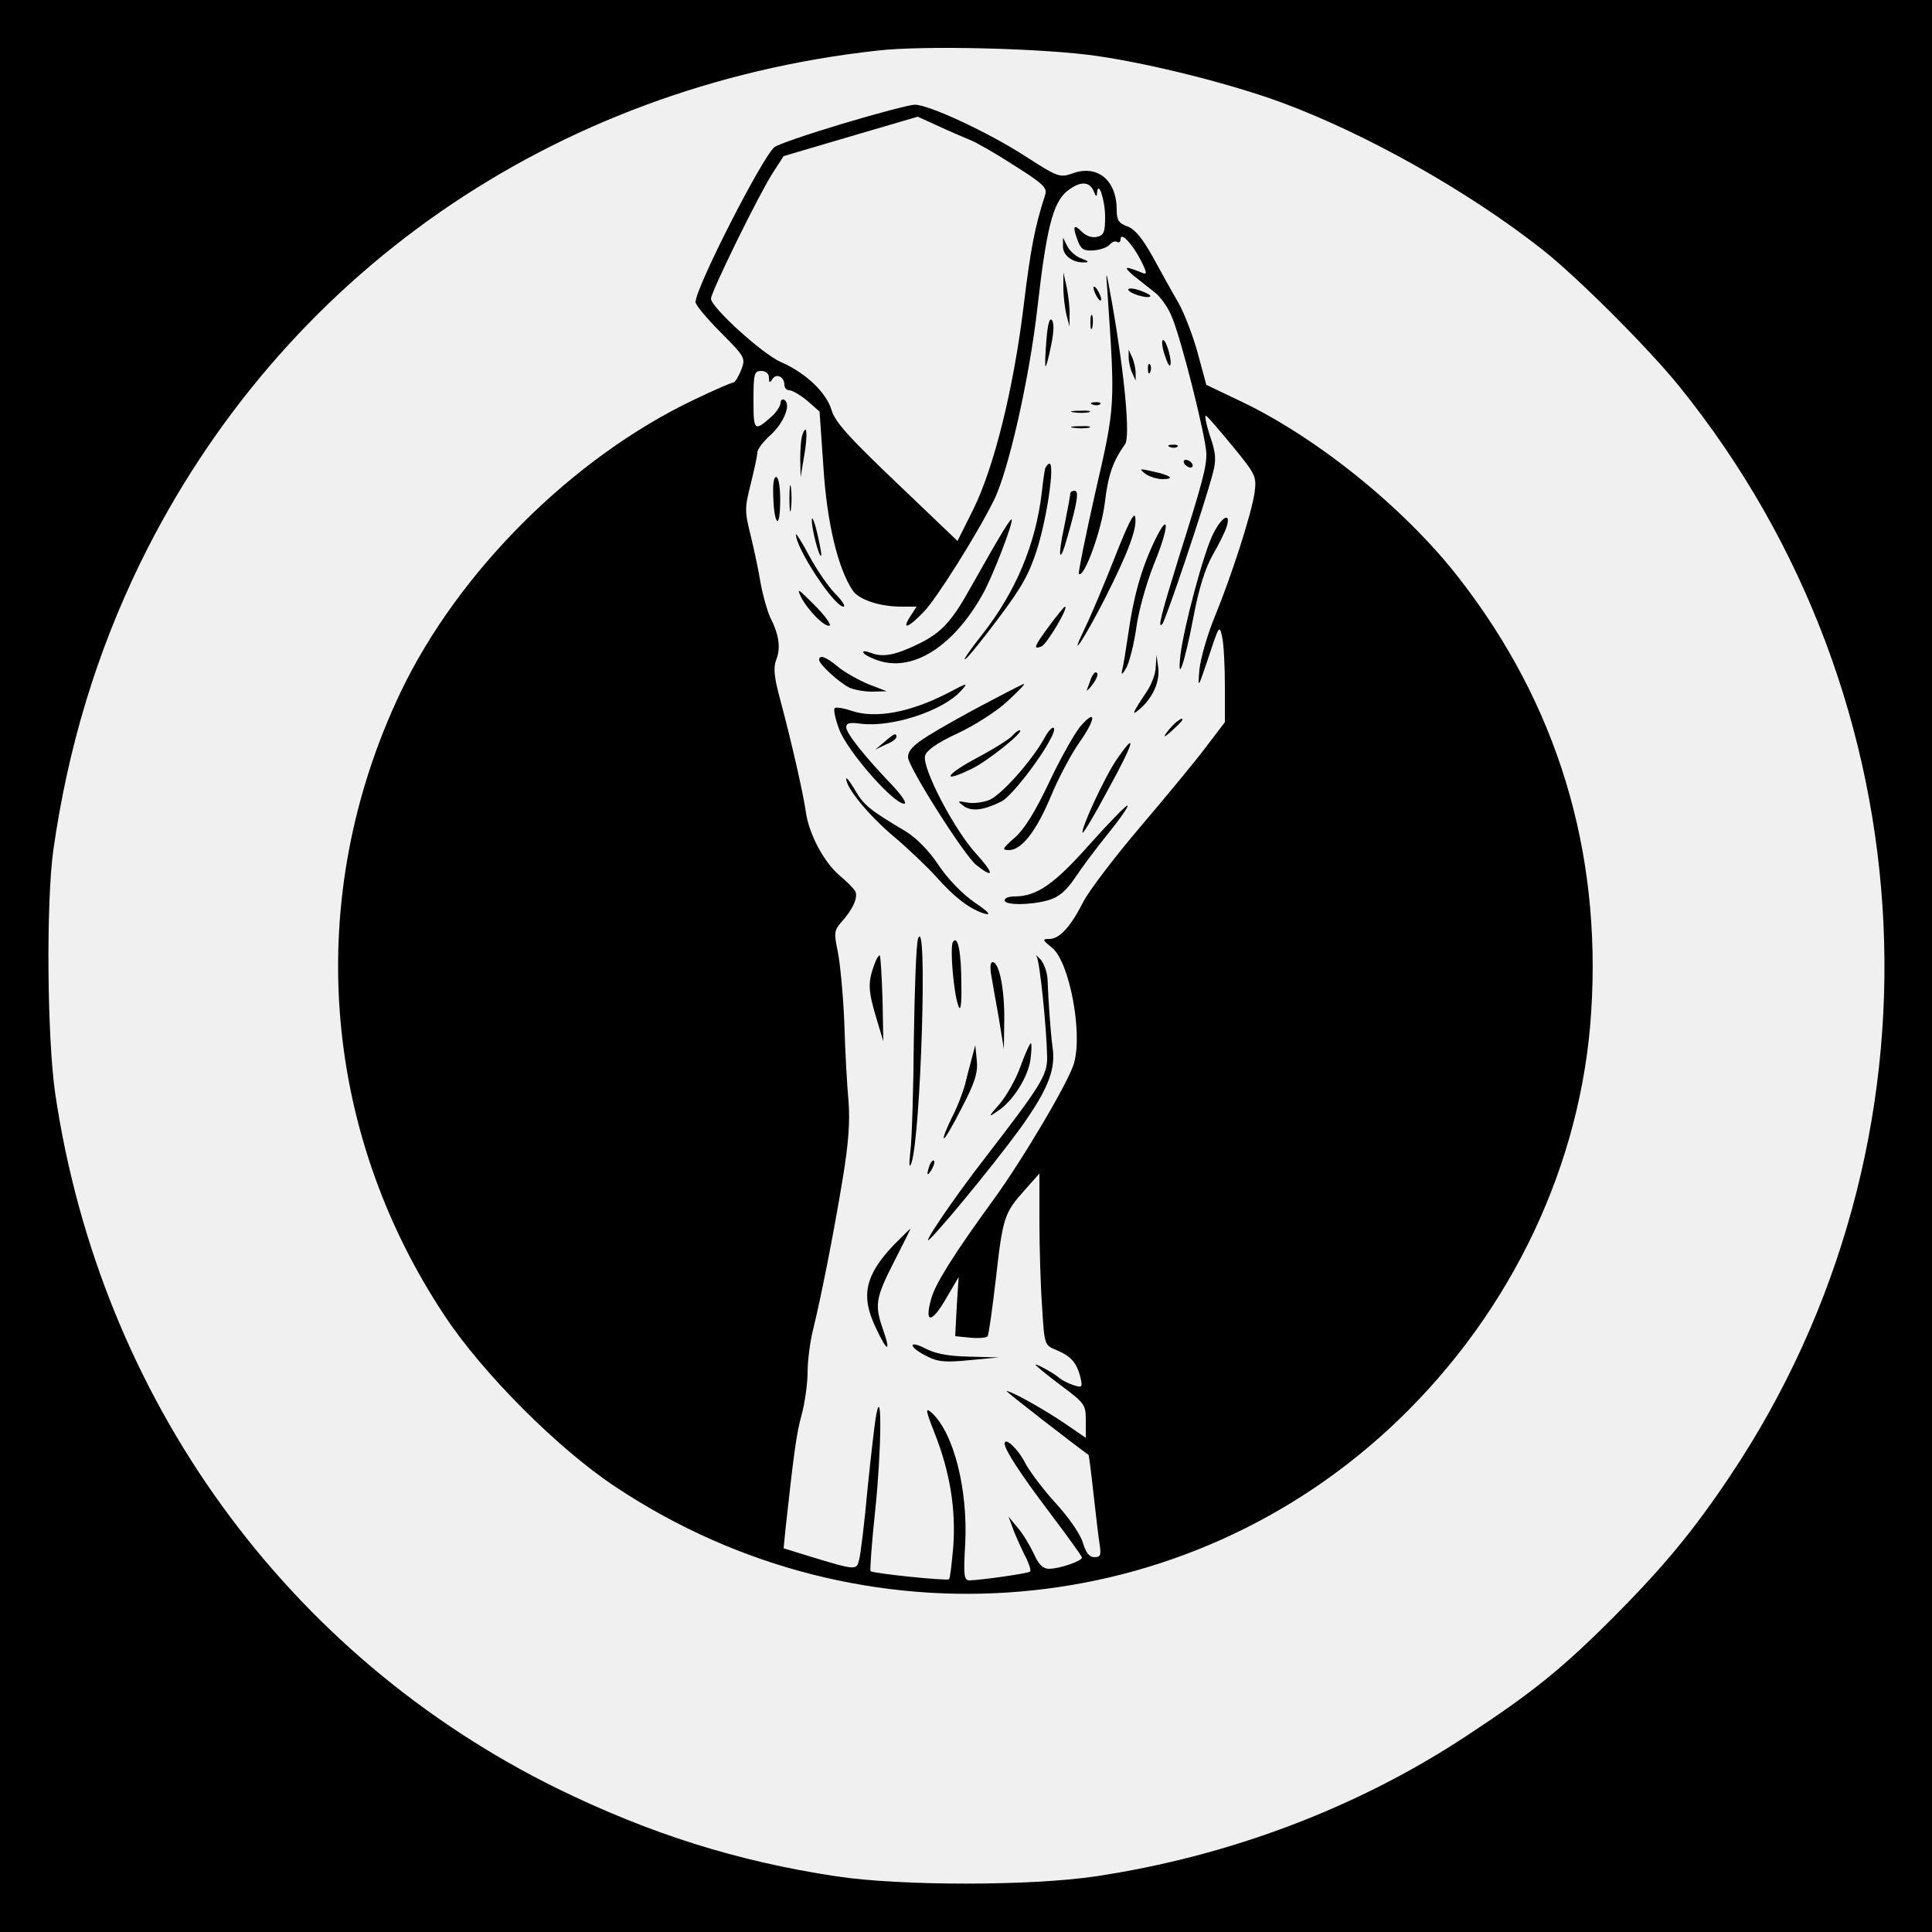
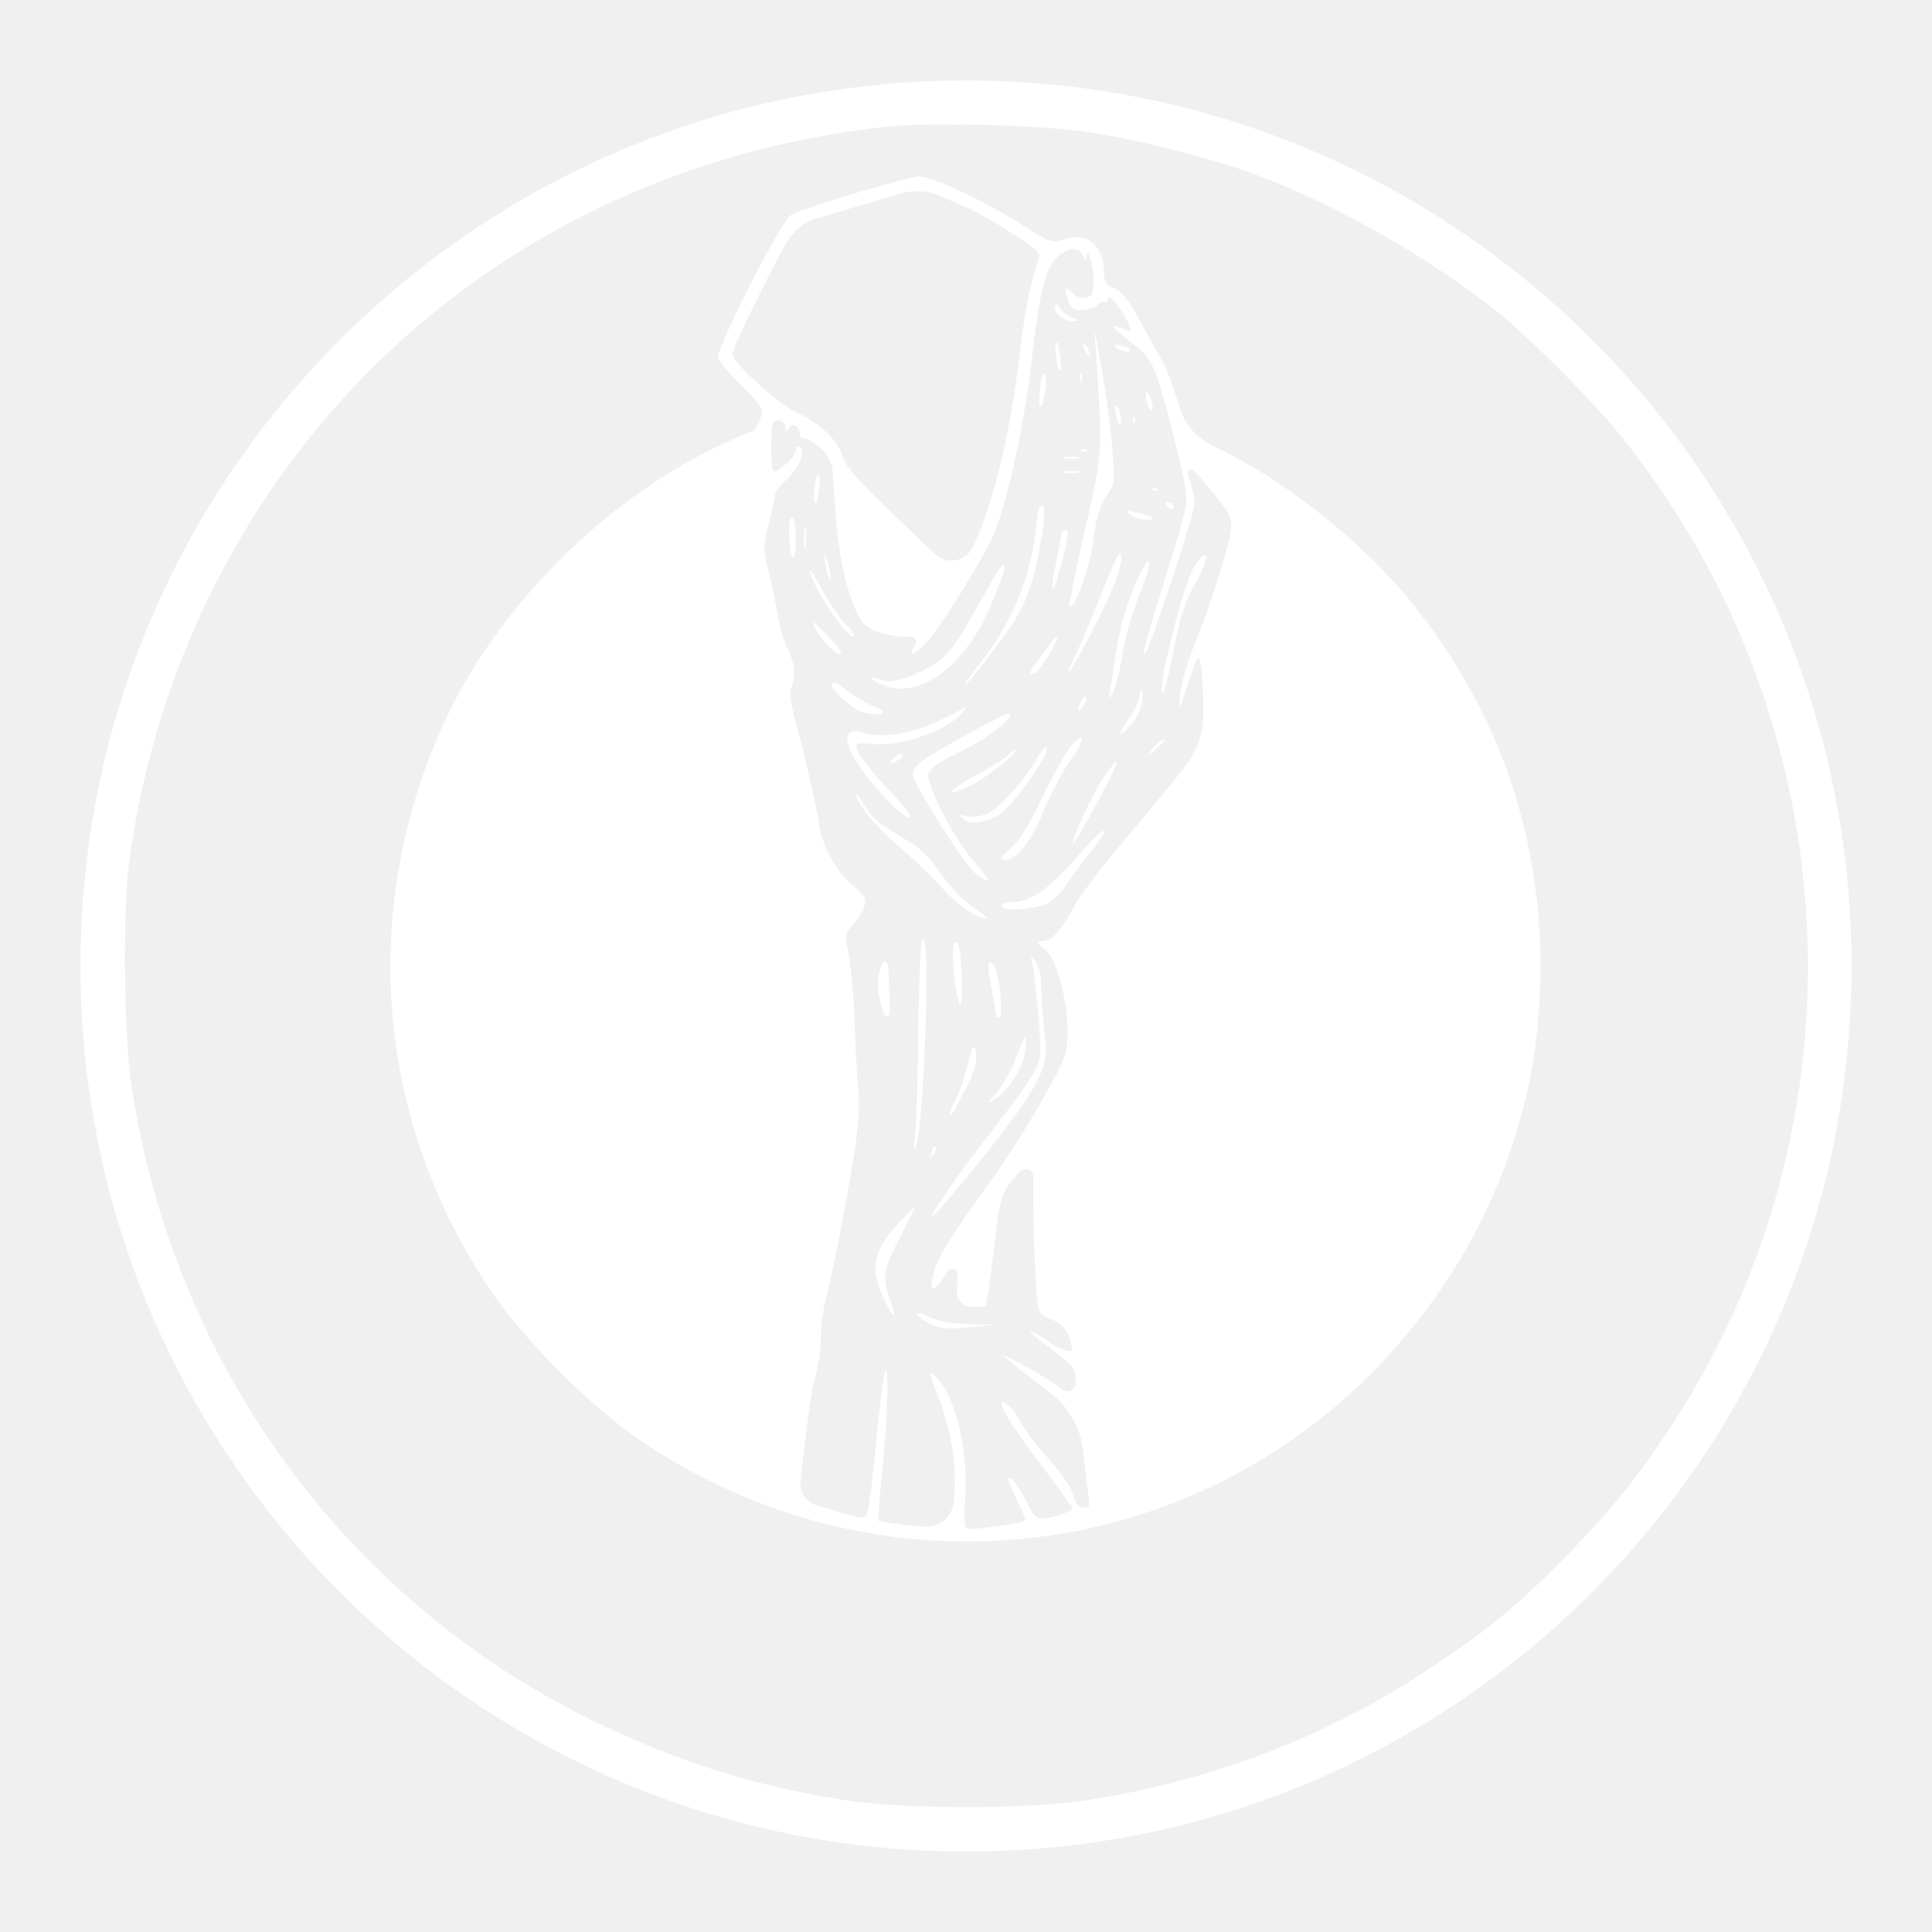
- <svg xmlns="http://www.w3.org/2000/svg" version="1.0" width="500pt" height="500pt" viewBox="0 0 500 500" preserveAspectRatio="xMidYMid meet">
-   <g transform="translate(0,500) scale(0.1,-0.1)" fill="#000000" stroke="none">
-     <path d="M0 2500 l0 -2500 2500 0 2500 0 0 2500 0 2500 -2500 0 -2500 0 0 -2500z m2840 2355 c144 -21 348 -73 476 -120 222 -82 487 -232 677 -382 91 -72 274 -255 353 -353 656 -812 709 -1956 132 -2819 -97 -145 -173 -236 -303 -367 -130 -130 -207 -193 -376 -304 -282 -187 -616 -314 -964 -366 -168 -25 -504 -25 -670 0 -258 39 -482 110 -720 226 -703 345 -1185 1011 -1302 1799 -21 144 -24 493 -5 631 38 267 112 511 226 745 365 744 1066 1231 1906 1324 120 14 434 6 570 -14z" />
-     <path d="M2181 4680 c-90 -27 -169 -54 -177 -61 -32 -27 -204 -364 -204 -401 0 -7 29 -42 65 -78 64 -65 65 -66 53 -98 -7 -17 -16 -32 -20 -32 -5 0 -51 -20 -103 -45 -314 -150 -610 -445 -759 -758 -250 -527 -207 -1129 116 -1614 99 -149 294 -344 441 -441 641 -426 1478 -354 2026 173 295 284 474 663 499 1056 27 418 -88 797 -343 1124 -140 180 -368 364 -567 458 l-86 41 -22 81 c-12 45 -35 104 -50 131 -16 27 -45 80 -66 118 -27 49 -47 73 -66 80 -23 8 -28 17 -28 43 0 77 -50 118 -115 94 -32 -11 -37 -10 -122 45 -96 62 -251 134 -286 133 -12 0 -96 -22 -186 -49z m329 -42 c14 -5 65 -34 113 -65 76 -48 88 -59 82 -77 -27 -83 -38 -141 -56 -289 -26 -213 -76 -415 -130 -525 l-41 -82 -157 150 c-125 119 -160 158 -169 189 -14 46 -67 96 -131 124 -47 20 -181 142 -181 164 0 17 123 268 159 324 l29 45 173 51 174 51 55 -25 c30 -14 66 -29 80 -35z m321 -134 c5 -13 8 -14 8 -4 3 37 21 -18 21 -61 0 -39 -3 -48 -21 -52 -13 -3 -28 2 -40 14 -21 21 -24 13 -9 -26 8 -20 15 -25 40 -23 17 1 36 8 42 15 6 7 14 10 19 7 5 -3 9 0 9 7 0 20 30 -11 52 -54 17 -33 17 -39 4 -33 -45 18 -50 17 -24 -6 15 -12 39 -31 53 -42 15 -10 36 -38 46 -62 24 -52 89 -311 91 -357 1 -34 -10 -76 -72 -272 -45 -146 -55 -184 -42 -170 9 10 109 307 131 391 9 34 8 51 -8 97 -10 31 -14 54 -10 51 5 -2 36 -39 70 -80 59 -72 61 -77 56 -118 -8 -56 -60 -217 -104 -324 -19 -46 -36 -107 -39 -135 -4 -51 -4 -50 24 33 27 82 28 84 35 51 4 -18 7 -75 7 -127 l0 -93 -48 -63 c-26 -35 -103 -128 -171 -208 -68 -80 -134 -167 -148 -195 -32 -63 -61 -95 -87 -95 -19 0 -19 -2 7 -23 44 -36 79 -216 57 -297 -12 -46 -132 -249 -209 -355 -100 -137 -151 -218 -161 -256 -18 -64 0 -65 37 -2 l34 58 -5 -77 -4 -76 40 -4 c22 -2 42 0 44 4 3 5 12 70 21 146 18 161 22 173 74 231 l39 44 0 -124 c0 -68 3 -168 7 -222 6 -98 6 -98 37 -111 38 -16 52 -32 62 -70 6 -26 5 -28 -17 -21 -13 4 -31 13 -39 20 -17 14 -60 37 -60 33 0 -2 29 -26 65 -53 63 -47 65 -50 65 -92 l0 -44 -57 39 c-55 37 -136 82 -148 82 -4 0 183 -145 212 -165 1 0 7 -46 13 -101 6 -54 13 -114 16 -132 4 -27 2 -32 -14 -32 -13 0 -22 12 -30 39 -7 22 -37 65 -71 102 -32 35 -68 83 -79 105 -18 35 -52 66 -52 48 0 -16 42 -80 116 -178 46 -61 84 -113 84 -117 0 -9 -58 -29 -85 -29 -16 0 -27 11 -39 38 -10 21 -28 52 -42 68 l-24 29 10 -27 c5 -15 19 -46 30 -69 12 -22 19 -43 16 -46 -4 -5 -125 -22 -157 -23 -14 0 -16 12 -11 95 7 142 -30 287 -87 339 -17 15 -16 7 9 -56 39 -100 54 -195 47 -291 -4 -44 -8 -82 -11 -84 -4 -5 -198 15 -203 21 -2 2 3 73 12 157 16 152 18 326 3 249 -4 -19 -14 -107 -23 -195 -8 -88 -18 -171 -22 -183 -6 -26 -9 -26 -127 10 l-68 21 5 51 c21 191 28 247 42 296 8 30 15 79 15 108 0 29 6 78 14 110 20 81 53 246 77 392 15 91 19 146 15 200 -4 41 -9 134 -11 205 -3 72 -11 154 -17 183 -10 48 -9 54 9 75 30 33 45 66 36 81 -4 7 -23 26 -41 41 -40 34 -80 109 -87 167 -7 47 -35 172 -66 288 -16 59 -18 82 -10 103 12 30 7 65 -16 110 -7 15 -18 53 -24 85 -5 31 -17 88 -26 125 -16 64 -16 72 0 135 9 37 17 73 17 81 0 8 15 28 34 45 35 32 54 80 36 91 -5 3 -10 0 -10 -8 0 -7 -10 -23 -22 -34 -46 -41 -48 -39 -48 41 0 69 2 76 20 76 12 0 20 -7 20 -17 0 -14 2 -15 9 -4 10 16 31 6 31 -15 0 -8 6 -14 13 -14 7 0 28 -12 46 -27 l32 -28 10 -144 c9 -143 37 -260 75 -318 16 -25 70 -43 128 -43 l38 0 -16 -25 c-24 -37 -5 -30 36 13 31 32 136 198 180 287 37 73 92 314 113 500 23 203 40 269 75 299 34 28 60 28 71 0z" />
-     <path d="M2751 4363 c-1 -24 26 -44 56 -42 13 0 10 3 -8 10 -15 5 -31 20 -37 32 l-11 22 0 -22z" />
-     <path d="M2866 4245 c20 -295 21 -293 -31 -518 -26 -115 -45 -210 -43 -212 13 -13 58 110 67 182 9 75 21 109 53 154 13 19 -1 176 -33 359 -17 95 -18 98 -13 35z" />
-     <path d="M2752 4255 c0 -22 4 -53 8 -70 l8 -30 0 30 c1 17 -3 48 -7 70 l-9 40 0 -40z" />
-     <path d="M2830 4255 c0 -5 5 -17 10 -25 5 -8 10 -10 10 -5 0 6 -5 17 -10 25 -5 8 -10 11 -10 5z" />
-     <path d="M2920 4251 c0 -10 50 -25 57 -18 2 3 -10 9 -26 15 -17 6 -31 7 -31 3z" />
-     <path d="M2822 4165 c0 -16 2 -22 5 -12 2 9 2 23 0 30 -3 6 -5 -1 -5 -18z" />
-     <path d="M2708 4118 c-3 -35 -4 -64 -2 -66 1 -2 8 22 14 53 8 37 8 61 2 67 -6 6 -11 -13 -14 -54z" />
-     <path d="M3013 4085 c6 -19 12 -33 15 -31 7 7 -9 66 -18 66 -4 0 -3 -16 3 -35z" />
-     <path d="M2921 4075 c0 -11 4 -29 9 -40 l9 -20 0 20 c0 11 -4 29 -9 40 l-9 20 0 -20z" />
-     <path d="M2971 4044 c0 -11 3 -14 6 -6 3 7 2 16 -1 19 -3 4 -6 -2 -5 -13z" />
-     <path d="M2828 3953 c7 -3 16 -2 19 1 4 3 -2 6 -13 5 -11 0 -14 -3 -6 -6z" />
-     <path d="M2778 3933 c12 -2 30 -2 40 0 9 3 -1 5 -23 4 -22 0 -30 -2 -17 -4z" />
-     <path d="M2778 3893 c12 -2 30 -2 40 0 9 3 -1 5 -23 4 -22 0 -30 -2 -17 -4z" />
-     <path d="M2077 3876 c-4 -10 -6 -39 -6 -64 l1 -47 9 54 c10 58 7 87 -4 57z" />
-     <path d="M3028 3843 c7 -3 16 -2 19 1 4 3 -2 6 -13 5 -11 0 -14 -3 -6 -6z" />
-     <path d="M3065 3800 c3 -5 11 -10 16 -10 6 0 7 5 4 10 -3 6 -11 10 -16 10 -6 0 -7 -4 -4 -10z" />
-     <path d="M2705 3788 c-2 -7 -6 -36 -9 -64 -16 -133 -67 -255 -154 -366 -31 -39 -51 -68 -44 -64 6 3 45 51 86 106 61 81 80 115 101 182 25 81 45 218 31 218 -4 0 -8 -6 -11 -12z" />
-     <path d="M2964 3774 c11 -8 31 -14 45 -14 33 0 21 10 -26 20 -34 8 -36 7 -19 -6z" />
-     <path d="M2001 3723 c1 -77 17 -100 18 -26 1 34 -3 65 -9 68 -6 4 -10 -12 -9 -42z" />
-     <path d="M2043 3710 c0 -30 2 -43 4 -27 2 15 2 39 0 55 -2 15 -4 2 -4 -28z" />
-     <path d="M2770 3723 c0 -5 -7 -41 -15 -82 -19 -87 -13 -105 8 -29 25 88 30 118 18 118 -6 0 -11 -3 -11 -7z" />
-     <path d="M2886 3560 c-27 -69 -62 -152 -78 -185 -45 -93 -4 -32 51 75 60 119 84 181 79 211 -2 17 -18 -15 -52 -101z" />
-     <path d="M2101 3655 c-1 -22 19 -99 24 -93 2 1 -3 28 -10 58 -7 30 -14 46 -14 35z" />
-     <path d="M2585 3607 c-17 -28 -48 -84 -71 -124 -50 -90 -76 -119 -134 -148 -61 -30 -94 -37 -125 -25 -16 6 -24 6 -20 0 3 -5 23 -15 43 -21 88 -26 190 40 264 171 25 43 82 190 76 196 -2 1 -17 -21 -33 -49z" />
-     <path d="M3140 3619 c-24 -46 -76 -240 -85 -314 -9 -80 11 -21 34 100 13 70 30 124 49 158 17 29 33 62 37 75 11 38 -13 25 -35 -19z" />
-     <path d="M2988 3600 c-34 -71 -55 -146 -68 -240 -6 -41 -13 -84 -16 -95 -3 -13 1 -11 11 7 8 15 20 62 26 105 6 44 26 114 45 162 40 97 42 144 2 61z" />
-     <path d="M2060 3617 c-1 -35 99 -187 123 -187 6 0 -3 15 -21 33 -18 18 -48 62 -67 97 -19 36 -35 61 -35 57z" />
-     <path d="M2073 3455 c18 -35 62 -79 74 -74 5 2 -13 27 -40 54 -41 41 -46 45 -34 20z" />
-     <path d="M2716 3381 c-40 -54 -43 -63 -21 -54 14 5 72 103 61 103 -2 0 -20 -22 -40 -49z" />
-     <path d="M2120 3292 c0 -11 50 -57 77 -71 12 -6 39 -11 60 -11 l38 1 -47 18 c-26 11 -62 31 -79 45 -31 26 -49 33 -49 18z" />
-     <path d="M2991 3274 c0 -17 -11 -46 -24 -65 -38 -57 -41 -65 -14 -41 33 30 50 72 44 108 l-4 29 -2 -31z" />
-     <path d="M2823 3243 c-3 -10 -8 -22 -10 -28 -3 -5 3 -1 11 9 16 20 21 36 11 36 -3 0 -8 -8 -12 -17z" />
-     <path d="M2456 3208 c-100 -52 -191 -69 -254 -47 -17 6 -36 9 -41 7 -5 -1 0 -27 11 -56 21 -56 140 -192 168 -192 8 0 -5 20 -31 48 -71 74 -119 134 -119 150 0 11 9 13 38 9 80 -10 211 33 258 84 21 23 19 23 -30 -3z" />
-     <path d="M2516 3161 c-139 -76 -166 -95 -166 -121 0 -24 146 -255 177 -279 47 -37 46 -22 -2 31 -57 63 -139 221 -131 252 4 14 30 33 84 58 43 20 101 57 128 82 27 25 47 45 44 46 -3 0 -63 -31 -134 -69z" />
-     <path d="M2795 3119 c-15 -19 -52 -84 -80 -144 -36 -76 -64 -121 -89 -143 -32 -28 -34 -32 -15 -32 33 0 71 49 109 140 19 46 52 108 73 138 44 62 45 91 2 41z" />
-     <path d="M3045 3132 c-5 -4 -17 -16 -25 -27 -11 -15 -7 -14 13 4 24 22 32 31 25 31 -2 0 -7 -4 -13 -8z" />
-     <path d="M2703 3090 c-32 -58 -110 -146 -142 -160 -17 -7 -43 -10 -58 -7 -26 5 -26 4 -9 -9 21 -15 52 -11 98 12 25 13 98 106 127 162 20 37 4 39 -16 2z" />
-     <path d="M2621 3097 c-6 -8 -47 -34 -92 -58 -83 -44 -95 -68 -15 -29 41 19 140 99 125 100 -4 0 -12 -6 -18 -13z" />
-     <path d="M2289 3080 l-24 -20 27 13 c16 6 28 15 28 20 0 11 -6 9 -31 -13z" />
-     <path d="M2891 3036 c-31 -44 -96 -185 -89 -191 2 -2 32 48 66 112 66 120 77 157 23 79z" />
-     <path d="M2190 2984 c0 -23 58 -94 122 -148 36 -30 86 -78 110 -104 48 -55 91 -87 128 -97 16 -4 7 6 -27 29 -31 21 -70 61 -94 97 -25 38 -58 71 -86 88 -93 55 -108 68 -130 106 -13 22 -23 35 -23 29z" />
-     <path d="M2821 2816 c-93 -105 -138 -136 -196 -136 -14 0 -25 -4 -25 -10 0 -13 65 -13 112 0 28 8 46 23 70 58 17 26 56 78 86 115 30 37 53 70 50 72 -2 3 -46 -42 -97 -99z" />
-     <path d="M2376 2571 c-5 -14 -9 -131 -11 -260 -1 -130 -5 -261 -9 -291 -4 -36 -3 -46 3 -29 24 73 42 648 17 580z" />
-     <path d="M2466 2562 c-8 -14 2 -136 15 -167 5 -13 8 8 7 55 0 85 -9 132 -22 112z" />
-     <path d="M2683 2524 c8 -12 26 -188 27 -261 0 -46 -16 -72 -161 -260 -87 -112 -171 -238 -141 -208 43 43 206 243 252 313 55 81 72 129 64 182 -5 36 -11 120 -13 176 -1 18 -9 40 -18 51 -10 10 -14 14 -10 7z" />
-     <path d="M2261 2499 c-15 -43 -14 -64 7 -134 l18 -60 -2 109 c-2 59 -5 110 -7 113 -3 2 -10 -10 -16 -28z" />
-     <path d="M2565 2478 c3 -18 12 -69 20 -113 l13 -80 1 75 c1 79 -13 150 -30 150 -6 0 -7 -13 -4 -32z" />
-     <path d="M2641 2240 c-12 -34 -37 -77 -54 -97 -30 -34 -30 -36 -6 -19 40 25 80 89 86 135 3 23 3 41 1 41 -3 0 -15 -27 -27 -60z" />
-     <path d="M2516 2265 c-4 -16 -13 -48 -18 -70 -6 -22 -21 -62 -35 -88 -13 -27 -23 -51 -20 -53 2 -2 23 33 46 79 34 65 42 91 39 122 l-4 40 -8 -30z" />
-     <path d="M2406 1985 c-9 -26 -7 -32 5 -12 6 10 9 21 6 23 -2 3 -7 -2 -11 -11z" />
-     <path d="M2313 1778 c-74 -78 -86 -131 -47 -213 30 -65 41 -68 19 -5 -22 63 -19 81 29 175 24 47 43 85 42 85 -1 0 -20 -19 -43 -42z" />
-     <path d="M2362 1517 c2 -7 20 -19 39 -28 27 -14 49 -15 109 -9 l75 7 -75 2 c-53 1 -87 7 -113 20 -23 12 -37 15 -35 8z" />
-   </g>
+ <svg xmlns="http://www.w3.org/2000/svg" width="48" height="48" viewBox="0 0 48 48" fill="none">
+   <path d="M2 24V24C2 36.15 11.85 46 24 46V46V46C36.15 46 46 36.15 46 24V24V24C46 11.85 36.15 2 24 2V2V2C11.85 2 2 11.85 2 24V24ZM26.992 3.276C28.259 3.461 30.054 3.918 31.181 4.332C33.134 5.054 35.466 6.374 37.138 7.694C37.939 8.327 39.55 9.938 40.245 10.8C46.018 17.946 46.484 28.013 41.406 35.607C40.553 36.883 39.884 37.684 38.74 38.837C37.596 39.981 36.918 40.535 35.431 41.512C32.95 43.158 30.01 44.275 26.948 44.733C25.47 44.953 22.513 44.953 21.052 44.733C18.782 44.39 16.81 43.765 14.716 42.744C8.53 39.708 4.288 33.847 3.258 26.913C3.074 25.646 3.047 22.574 3.214 21.36C3.549 19.01 4.2 16.863 5.203 14.804C8.415 8.257 14.584 3.971 21.976 3.153C23.032 3.03 25.795 3.1 26.992 3.276Z" fill="white" />
+   <path d="M21.193 4.816C20.401 5.054 19.706 5.291 19.635 5.353C19.354 5.59 17.84 8.556 17.84 8.882C17.84 8.943 18.095 9.251 18.412 9.568C18.975 10.14 18.984 10.149 18.878 10.43C18.817 10.58 18.738 10.712 18.702 10.712C18.658 10.712 18.254 10.888 17.796 11.108C15.033 12.428 12.428 15.024 11.117 17.778C8.917 22.416 9.295 27.714 12.138 31.982C13.009 33.293 14.725 35.009 16.018 35.862C21.659 39.611 29.025 38.978 33.847 34.34C36.443 31.841 38.018 28.506 38.238 25.047C38.476 21.369 37.464 18.034 35.22 15.156C33.988 13.572 31.982 11.953 30.23 11.126L30.14 11.083C29.717 10.881 29.403 10.505 29.28 10.052V10.052C29.174 9.656 28.972 9.137 28.84 8.899C28.699 8.662 28.444 8.195 28.259 7.861C28.022 7.43 27.846 7.218 27.678 7.157C27.476 7.086 27.432 7.007 27.432 6.778C27.432 6.101 26.992 5.74 26.42 5.951C26.138 6.048 26.094 6.039 25.346 5.555C24.502 5.01 23.138 4.376 22.83 4.385C22.724 4.385 21.985 4.578 21.193 4.816ZM24.088 5.186C24.211 5.23 24.66 5.485 25.082 5.758C25.751 6.18 25.857 6.277 25.804 6.435C25.566 7.166 25.47 7.676 25.311 8.978C25.082 10.853 24.642 12.63 24.167 13.598V13.598C23.988 13.957 23.513 14.04 23.223 13.763L22.425 13C21.325 11.953 21.017 11.61 20.938 11.337C20.814 10.932 20.348 10.492 19.785 10.246C19.371 10.07 18.192 8.996 18.192 8.802C18.192 8.653 19.274 6.444 19.591 5.951V5.951C19.756 5.696 20.007 5.508 20.298 5.422L21.369 5.106L22.39 4.807C22.719 4.711 23.072 4.736 23.384 4.878V4.878C23.648 5.001 23.965 5.133 24.088 5.186ZM26.913 6.365C26.957 6.479 26.983 6.488 26.983 6.4C27.01 6.074 27.168 6.558 27.168 6.937C27.168 7.28 27.142 7.359 26.983 7.394C26.869 7.421 26.737 7.377 26.631 7.271C26.446 7.086 26.42 7.157 26.552 7.5C26.622 7.676 26.684 7.72 26.904 7.702C27.054 7.694 27.221 7.632 27.274 7.57C27.326 7.509 27.397 7.482 27.441 7.509C27.485 7.535 27.52 7.509 27.52 7.447C27.52 7.271 27.784 7.544 27.978 7.922C28.127 8.213 28.127 8.266 28.013 8.213C27.617 8.054 27.573 8.063 27.802 8.266C27.934 8.371 28.145 8.538 28.268 8.635C28.4 8.723 28.585 8.97 28.673 9.181C28.884 9.638 29.456 11.918 29.474 12.322C29.482 12.622 29.386 12.991 28.84 14.716C28.444 16.001 28.356 16.335 28.47 16.212C28.55 16.124 29.43 13.51 29.623 12.771C29.702 12.472 29.694 12.322 29.553 11.918V11.918C29.456 11.619 29.581 11.577 29.784 11.817C29.874 11.923 29.976 12.046 30.081 12.173C30.6 12.806 30.618 12.85 30.574 13.211C30.503 13.704 30.046 15.121 29.658 16.062C29.491 16.467 29.342 17.004 29.315 17.25C29.28 17.699 29.28 17.69 29.526 16.96C29.764 16.238 29.773 16.221 29.834 16.511C29.87 16.67 29.896 17.171 29.896 17.629V17.75C29.896 18.202 29.748 18.642 29.474 19.002V19.002C29.245 19.31 28.567 20.128 27.969 20.832C27.37 21.536 26.79 22.302 26.666 22.548C26.385 23.102 26.13 23.384 25.901 23.384C25.734 23.384 25.734 23.402 25.962 23.586C26.35 23.903 26.658 25.487 26.464 26.2C26.358 26.605 25.302 28.391 24.625 29.324C23.745 30.53 23.296 31.242 23.208 31.577C23.05 32.14 23.208 32.149 23.534 31.594V31.594C23.608 31.467 23.804 31.527 23.794 31.674L23.789 31.762L23.772 32.077C23.762 32.275 23.909 32.446 24.106 32.466V32.466C24.299 32.483 24.475 32.466 24.493 32.43C24.519 32.386 24.598 31.814 24.678 31.146C24.836 29.729 24.871 29.623 25.329 29.113V29.113C25.449 28.978 25.672 29.062 25.672 29.243V29.817C25.672 30.415 25.698 31.295 25.734 31.77C25.786 32.633 25.786 32.633 26.059 32.747C26.394 32.888 26.517 33.029 26.605 33.363C26.658 33.592 26.649 33.61 26.455 33.548C26.341 33.513 26.182 33.434 26.112 33.372C25.962 33.249 25.584 33.046 25.584 33.082C25.584 33.099 25.839 33.31 26.156 33.548C26.71 33.962 26.728 33.988 26.728 34.358V34.358C26.728 34.522 26.544 34.619 26.409 34.526L26.226 34.402C25.742 34.076 25.03 33.68 24.924 33.68C24.902 33.68 25.533 34.176 26.074 34.592C26.537 34.948 26.841 35.44 26.904 36.021V36.021C26.957 36.496 27.018 37.024 27.045 37.182C27.08 37.42 27.062 37.464 26.922 37.464C26.807 37.464 26.728 37.358 26.658 37.121C26.596 36.927 26.332 36.549 26.033 36.223C25.751 35.915 25.434 35.493 25.338 35.299C25.179 34.991 24.88 34.718 24.88 34.877C24.88 35.018 25.25 35.581 25.901 36.443C26.306 36.98 26.64 37.438 26.64 37.473C26.64 37.552 26.13 37.728 25.892 37.728C25.751 37.728 25.654 37.631 25.549 37.394C25.461 37.209 25.302 36.936 25.179 36.795L25.13 36.735C25.099 36.698 25.039 36.732 25.056 36.778V36.778C25.1 36.91 25.223 37.182 25.32 37.385C25.426 37.578 25.487 37.763 25.461 37.79C25.426 37.834 24.361 37.983 24.079 37.992C23.956 37.992 23.938 37.886 23.982 37.156C24.044 35.906 23.718 34.63 23.217 34.173C23.067 34.041 23.076 34.111 23.296 34.666C23.639 35.546 23.771 36.382 23.71 37.226V37.226C23.665 37.72 23.361 37.972 22.868 37.924C22.389 37.877 21.851 37.81 21.826 37.781C21.809 37.763 21.853 37.138 21.932 36.399C22.073 35.062 22.09 33.53 21.958 34.208C21.923 34.375 21.835 35.15 21.756 35.924C21.686 36.698 21.598 37.429 21.562 37.534C21.51 37.763 21.483 37.763 20.445 37.446L20.277 37.395C20.026 37.317 19.865 37.074 19.89 36.813V36.813C20.075 35.132 20.137 34.639 20.26 34.208C20.33 33.944 20.392 33.513 20.392 33.258C20.392 33.002 20.445 32.571 20.515 32.29C20.691 31.577 20.982 30.125 21.193 28.84C21.325 28.039 21.36 27.555 21.325 27.08C21.29 26.719 21.246 25.901 21.228 25.276C21.202 24.642 21.131 23.921 21.078 23.666C20.99 23.243 20.999 23.19 21.158 23.006C21.422 22.715 21.554 22.425 21.474 22.293C21.439 22.231 21.272 22.064 21.114 21.932C20.762 21.633 20.41 20.973 20.348 20.462C20.286 20.049 20.04 18.949 19.767 17.928C19.626 17.409 19.609 17.206 19.679 17.022C19.785 16.758 19.741 16.45 19.538 16.054C19.477 15.922 19.38 15.587 19.327 15.306C19.283 15.033 19.178 14.531 19.098 14.206C18.958 13.642 18.958 13.572 19.098 13.018C19.178 12.692 19.248 12.375 19.248 12.305C19.248 12.234 19.38 12.058 19.547 11.909C19.855 11.627 20.022 11.205 19.864 11.108C19.82 11.082 19.776 11.108 19.776 11.178C19.776 11.24 19.688 11.381 19.582 11.478C19.178 11.838 19.16 11.821 19.16 11.117C19.16 10.51 19.178 10.448 19.336 10.448C19.442 10.448 19.512 10.51 19.512 10.598C19.512 10.721 19.53 10.73 19.591 10.633C19.679 10.492 19.864 10.58 19.864 10.765C19.864 10.835 19.917 10.888 19.978 10.888C20.04 10.888 20.225 10.994 20.383 11.126V11.126C20.564 11.283 20.674 11.506 20.691 11.745L20.753 12.639C20.832 13.898 21.078 14.927 21.413 15.438C21.554 15.658 22.029 15.816 22.539 15.816H22.612C22.725 15.816 22.794 15.941 22.733 16.036V16.036C22.522 16.362 22.689 16.3 23.05 15.922C23.322 15.64 24.246 14.179 24.634 13.396C24.959 12.754 25.443 10.633 25.628 8.996C25.83 7.21 25.98 6.629 26.288 6.365C26.587 6.118 26.816 6.118 26.913 6.365Z" fill="white" />
+   <path d="M26.209 7.606C26.2 7.817 26.438 7.993 26.702 7.975C26.816 7.975 26.79 7.949 26.631 7.887C26.499 7.843 26.358 7.711 26.306 7.606L26.295 7.585C26.274 7.542 26.209 7.557 26.209 7.606V7.606Z" fill="white" />
+   <path d="M27.221 8.644C27.397 11.24 27.406 11.222 26.948 13.202C26.719 14.214 26.552 15.05 26.57 15.068C26.684 15.182 27.08 14.1 27.159 13.466C27.238 12.806 27.344 12.507 27.626 12.111C27.74 11.944 27.617 10.562 27.335 8.952C27.186 8.116 27.177 8.09 27.221 8.644Z" fill="white" />
+   <path d="M26.218 8.556C26.218 8.75 26.253 9.022 26.288 9.172L26.29 9.181C26.301 9.22 26.358 9.213 26.358 9.172V9.172C26.367 9.022 26.332 8.75 26.297 8.556L26.295 8.547C26.285 8.502 26.218 8.509 26.218 8.556V8.556Z" fill="white" />
+   <path d="M26.904 8.556C26.904 8.6 26.948 8.706 26.992 8.776C27.036 8.846 27.08 8.864 27.08 8.82C27.08 8.767 27.036 8.67 26.992 8.6C26.948 8.53 26.904 8.503 26.904 8.556Z" fill="white" />
+   <path d="M27.696 8.591C27.696 8.636 27.81 8.692 27.931 8.729C28.105 8.781 28.14 8.682 27.969 8.618V8.618C27.819 8.565 27.696 8.556 27.696 8.591Z" fill="white" />
+   <path d="M26.834 9.348C26.834 9.489 26.851 9.542 26.878 9.454C26.881 9.437 26.884 9.418 26.886 9.398C26.902 9.26 26.834 9.208 26.834 9.348V9.348Z" fill="white" />
+   <path d="M25.83 9.762C25.828 9.794 25.825 9.827 25.823 9.858C25.798 10.179 25.875 10.192 25.936 9.876V9.876C26.006 9.55 26.006 9.339 25.954 9.286C25.901 9.234 25.857 9.401 25.83 9.762Z" fill="white" />
+   <path d="M28.514 10.052V10.052C28.577 10.251 28.676 10.22 28.622 10.019C28.585 9.879 28.528 9.744 28.488 9.744C28.453 9.744 28.462 9.885 28.514 10.052Z" fill="white" />
+   <path d="M27.705 10.14C27.705 10.237 27.74 10.395 27.784 10.492L27.791 10.508C27.808 10.545 27.863 10.533 27.863 10.492V10.492C27.863 10.395 27.828 10.237 27.784 10.14L27.777 10.124C27.76 10.087 27.705 10.099 27.705 10.14V10.14Z" fill="white" />
+   <path d="M28.145 10.413C28.145 10.51 28.171 10.536 28.198 10.466C28.2 10.46 28.202 10.454 28.204 10.448C28.235 10.349 28.135 10.309 28.145 10.413V10.413Z" fill="white" />
+   <path d="M26.886 11.213C26.892 11.216 26.898 11.218 26.904 11.22C27.003 11.251 27.043 11.151 26.939 11.161V11.161C26.842 11.161 26.816 11.187 26.886 11.213Z" fill="white" />
+   <path d="M26.446 11.39C26.552 11.407 26.71 11.407 26.798 11.39C26.878 11.363 26.79 11.346 26.596 11.354C26.402 11.354 26.332 11.372 26.446 11.39Z" fill="white" />
+   <path d="M26.446 11.742C26.552 11.759 26.71 11.759 26.798 11.742C26.878 11.715 26.79 11.698 26.596 11.706C26.402 11.706 26.332 11.724 26.446 11.742Z" fill="white" />
+   <path d="M20.278 11.891C20.242 11.979 20.225 12.234 20.225 12.454V12.454C20.226 12.501 20.294 12.506 20.302 12.46L20.313 12.393C20.401 11.882 20.374 11.627 20.278 11.891Z" fill="white" />
+   <path d="M28.646 12.182C28.652 12.184 28.658 12.186 28.664 12.188C28.763 12.219 28.803 12.119 28.699 12.129V12.129C28.602 12.129 28.576 12.155 28.646 12.182Z" fill="white" />
+   <path d="M28.972 12.56C28.998 12.604 29.069 12.648 29.113 12.648C29.166 12.648 29.174 12.604 29.148 12.56C29.122 12.507 29.051 12.472 29.007 12.472C28.954 12.472 28.946 12.507 28.972 12.56Z" fill="white" />
+   <path d="M25.901 12.56C25.802 12.56 25.792 12.714 25.777 12.812C25.761 12.923 25.741 13.078 25.725 13.229C25.584 14.399 25.135 15.473 24.37 16.45C24.097 16.793 23.921 17.048 23.982 17.013C24.035 16.986 24.378 16.564 24.739 16.08C25.276 15.367 25.443 15.068 25.628 14.478C25.848 13.765 26.024 12.56 25.901 12.56V12.56Z" fill="white" />
+   <path d="M28.083 12.789C28.18 12.859 28.356 12.912 28.479 12.912C28.77 12.912 28.664 12.824 28.25 12.736C27.951 12.666 27.934 12.674 28.083 12.789Z" fill="white" />
+   <path d="M19.609 13.238C19.618 13.915 19.758 14.118 19.767 13.466C19.776 13.167 19.741 12.895 19.688 12.868C19.635 12.833 19.6 12.974 19.609 13.238Z" fill="white" />
+   <path d="M19.978 13.352C19.978 13.616 19.996 13.73 20.014 13.59C20.031 13.458 20.031 13.246 20.014 13.106C19.996 12.974 19.978 13.088 19.978 13.352Z" fill="white" />
+   <path d="M26.376 13.238C26.376 13.281 26.314 13.598 26.244 13.959C26.077 14.725 26.13 14.883 26.314 14.214C26.534 13.44 26.578 13.176 26.473 13.176C26.42 13.176 26.376 13.202 26.376 13.238Z" fill="white" />
+   <path d="M27.397 14.672C27.159 15.279 26.851 16.01 26.71 16.3C26.314 17.118 26.675 16.582 27.159 15.64C27.687 14.593 27.898 14.047 27.854 13.783C27.837 13.634 27.696 13.915 27.397 14.672Z" fill="white" />
+   <path d="M20.489 13.836C20.486 13.905 20.506 14.036 20.536 14.174C20.608 14.509 20.69 14.478 20.612 14.144V14.144C20.55 13.88 20.489 13.739 20.489 13.836Z" fill="white" />
+   <path d="M24.748 14.258C24.598 14.505 24.326 14.998 24.123 15.35C23.683 16.142 23.454 16.397 22.944 16.652C22.407 16.916 22.117 16.978 21.844 16.872C21.703 16.819 21.633 16.819 21.668 16.872C21.694 16.916 21.87 17.004 22.046 17.057C22.821 17.286 23.718 16.705 24.37 15.552C24.504 15.321 24.743 14.749 24.897 14.327C25.016 14.001 24.92 13.958 24.748 14.258V14.258Z" fill="white" />
+   <path d="M29.632 14.153C29.421 14.558 28.963 16.265 28.884 16.916C28.805 17.62 28.981 17.101 29.183 16.036C29.298 15.42 29.447 14.945 29.614 14.646C29.764 14.39 29.905 14.1 29.94 13.986C30.037 13.651 29.826 13.766 29.632 14.153Z" fill="white" />
+   <path d="M28.294 14.32C27.995 14.945 27.81 15.605 27.696 16.432C27.643 16.793 27.582 17.171 27.555 17.268C27.529 17.382 27.564 17.365 27.652 17.206C27.722 17.074 27.828 16.661 27.881 16.282C27.934 15.895 28.11 15.279 28.277 14.857C28.629 14.003 28.646 13.59 28.294 14.32Z" fill="white" />
+   <path d="M20.128 14.17C20.119 14.478 20.999 15.816 21.21 15.816C21.263 15.816 21.184 15.684 21.026 15.526C20.867 15.367 20.603 14.98 20.436 14.672C20.269 14.355 20.128 14.135 20.128 14.17Z" fill="white" />
+   <path d="M20.242 15.596C20.401 15.904 20.788 16.291 20.894 16.247C20.938 16.23 20.779 16.01 20.542 15.772C20.181 15.411 20.137 15.376 20.242 15.596Z" fill="white" />
+   <path d="M25.901 16.247C25.549 16.722 25.522 16.802 25.716 16.722C25.839 16.678 26.35 15.816 26.253 15.816C26.235 15.816 26.077 16.01 25.901 16.247Z" fill="white" />
+   <path d="M20.656 17.03C20.656 17.127 21.096 17.532 21.334 17.655C21.439 17.708 21.677 17.752 21.862 17.752V17.752C21.934 17.75 21.951 17.649 21.884 17.623L21.782 17.585C21.554 17.488 21.237 17.312 21.087 17.189C20.814 16.96 20.656 16.898 20.656 17.03Z" fill="white" />
+   <path d="M28.321 17.189C28.321 17.338 28.224 17.594 28.11 17.761C27.775 18.262 27.749 18.333 27.986 18.122C28.277 17.858 28.426 17.488 28.374 17.171V17.171C28.369 17.14 28.324 17.142 28.322 17.173L28.321 17.189Z" fill="white" />
+   <path d="M26.842 17.462C26.834 17.491 26.823 17.523 26.811 17.554C26.774 17.657 26.783 17.714 26.851 17.629V17.629C26.992 17.453 27.036 17.312 26.948 17.312C26.922 17.312 26.878 17.382 26.842 17.462Z" fill="white" />
+   <path d="M23.613 17.77C22.733 18.227 21.932 18.377 21.378 18.183V18.183C21.146 18.101 20.991 18.243 21.066 18.477C21.08 18.521 21.096 18.567 21.114 18.614C21.298 19.107 22.346 20.304 22.592 20.304C22.662 20.304 22.548 20.128 22.319 19.882C21.694 19.23 21.272 18.702 21.272 18.561C21.272 18.465 21.351 18.447 21.606 18.482C22.31 18.57 23.463 18.192 23.877 17.743C24.062 17.541 24.044 17.541 23.613 17.77Z" fill="white" />
+   <path d="M24.141 18.183C22.918 18.852 22.68 19.019 22.68 19.248C22.68 19.459 23.965 21.492 24.238 21.703C24.651 22.029 24.642 21.897 24.22 21.43C23.718 20.876 22.997 19.486 23.067 19.213C23.102 19.09 23.331 18.922 23.806 18.702C24.185 18.526 24.695 18.201 24.933 17.981V17.981C25.208 17.726 25.146 17.654 24.813 17.828C24.621 17.928 24.389 18.05 24.141 18.183Z" fill="white" />
+   <path d="M26.596 18.553C26.464 18.72 26.138 19.292 25.892 19.82C25.575 20.489 25.329 20.885 25.109 21.078C24.827 21.325 24.81 21.36 24.977 21.36C25.267 21.36 25.602 20.929 25.936 20.128C26.103 19.723 26.394 19.178 26.578 18.914C26.966 18.368 26.974 18.113 26.596 18.553Z" fill="white" />
+   <path d="M28.796 18.438C28.752 18.474 28.646 18.579 28.576 18.676C28.479 18.808 28.514 18.799 28.69 18.641C28.902 18.447 28.972 18.368 28.91 18.368C28.893 18.368 28.849 18.403 28.796 18.438Z" fill="white" />
+   <path d="M25.786 18.808C25.505 19.318 24.818 20.093 24.537 20.216C24.387 20.278 24.158 20.304 24.026 20.278C23.798 20.234 23.798 20.242 23.947 20.357C24.132 20.489 24.405 20.454 24.81 20.251C25.03 20.137 25.672 19.318 25.927 18.826C26.103 18.5 25.962 18.482 25.786 18.808Z" fill="white" />
+   <path d="M25.065 18.746C25.012 18.817 24.651 19.046 24.255 19.257C23.525 19.644 23.419 19.855 24.123 19.512C24.484 19.345 25.355 18.641 25.223 18.632C25.188 18.632 25.118 18.685 25.065 18.746Z" fill="white" />
+   <path d="M22.143 18.896L22.135 18.903C22.105 18.928 22.135 18.974 22.17 18.958V18.958C22.31 18.905 22.416 18.826 22.416 18.782C22.416 18.685 22.363 18.703 22.143 18.896Z" fill="white" />
+   <path d="M27.441 19.283C27.168 19.67 26.596 20.911 26.658 20.964C26.675 20.982 26.939 20.542 27.238 19.978C27.819 18.922 27.916 18.597 27.441 19.283Z" fill="white" />
+   <path d="M21.272 19.741C21.272 19.943 21.782 20.568 22.346 21.043C22.662 21.307 23.102 21.73 23.314 21.958C23.736 22.442 24.114 22.724 24.44 22.812C24.581 22.847 24.502 22.759 24.202 22.557C23.93 22.372 23.586 22.02 23.375 21.703C23.155 21.369 22.865 21.078 22.618 20.929C21.8 20.445 21.668 20.33 21.474 19.996C21.36 19.802 21.272 19.688 21.272 19.741Z" fill="white" />
+   <path d="M26.825 21.219C26.006 22.143 25.61 22.416 25.1 22.416C24.977 22.416 24.88 22.451 24.88 22.504C24.88 22.618 25.452 22.618 25.866 22.504C26.112 22.434 26.27 22.302 26.482 21.994C26.631 21.765 26.974 21.307 27.238 20.982V20.982C27.561 20.583 27.474 20.512 27.126 20.889C27.032 20.99 26.93 21.102 26.825 21.219Z" fill="white" />
+   <path d="M22.909 23.375C22.865 23.498 22.83 24.528 22.812 25.663C22.803 26.807 22.768 27.96 22.733 28.224C22.698 28.541 22.706 28.629 22.759 28.479C22.97 27.837 23.129 22.777 22.909 23.375Z" fill="white" />
+   <path d="M23.701 23.454C23.63 23.578 23.718 24.651 23.833 24.924C23.877 25.038 23.903 24.854 23.894 24.44C23.894 23.692 23.815 23.278 23.701 23.454Z" fill="white" />
+   <path d="M25.61 23.789C25.681 23.894 25.839 25.443 25.848 26.086C25.848 26.49 25.707 26.719 24.431 28.374C23.666 29.359 22.926 30.468 23.19 30.204C23.569 29.826 25.003 28.066 25.408 27.45C25.892 26.737 26.042 26.314 25.971 25.848C25.927 25.531 25.874 24.792 25.857 24.299C25.848 24.141 25.778 23.947 25.698 23.85C25.61 23.762 25.575 23.727 25.61 23.789Z" fill="white" />
+   <path d="M21.897 24.009C21.765 24.387 21.774 24.572 21.958 25.188V25.188C21.984 25.272 22.108 25.253 22.107 25.165L22.099 24.757C22.09 24.488 22.079 24.238 22.067 24.055C22.055 23.861 21.958 23.824 21.897 24.009V24.009Z" fill="white" />
+   <path d="M24.572 24.194C24.598 24.352 24.678 24.801 24.748 25.188L24.756 25.241C24.768 25.31 24.87 25.302 24.871 25.232V25.232C24.88 24.537 24.757 23.912 24.607 23.912C24.554 23.912 24.546 24.026 24.572 24.194Z" fill="white" />
+   <path d="M25.241 26.288C25.135 26.587 24.915 26.966 24.766 27.142C24.502 27.441 24.502 27.458 24.713 27.309C25.065 27.089 25.417 26.526 25.47 26.121C25.496 25.918 25.496 25.76 25.478 25.76C25.452 25.76 25.346 25.998 25.241 26.288Z" fill="white" />
+   <path d="M24.141 26.068C24.106 26.209 24.026 26.49 23.982 26.684C23.93 26.878 23.798 27.23 23.674 27.458V27.458C23.529 27.76 23.605 27.796 23.763 27.5C23.807 27.418 23.855 27.326 23.903 27.23C24.202 26.658 24.273 26.429 24.246 26.156L24.238 26.076C24.233 26.021 24.155 26.015 24.141 26.068V26.068Z" fill="white" />
+   <path d="M23.173 28.532C23.094 28.761 23.111 28.814 23.217 28.637C23.228 28.619 23.238 28.599 23.247 28.581C23.289 28.488 23.214 28.439 23.173 28.532V28.532Z" fill="white" />
+   <path d="M22.354 30.354C21.703 31.04 21.598 31.506 21.941 32.228C22.205 32.8 22.302 32.826 22.108 32.272C21.914 31.718 21.941 31.559 22.363 30.732C22.574 30.318 22.742 29.984 22.733 29.984C22.724 29.984 22.557 30.151 22.354 30.354Z" fill="white" />
+   <path d="M22.786 32.65C22.803 32.712 22.962 32.818 23.129 32.897C23.366 33.02 23.56 33.029 24.088 32.976L24.748 32.914L24.088 32.897C23.622 32.888 23.322 32.835 23.094 32.721C22.891 32.615 22.768 32.589 22.786 32.65Z" fill="white" />
</svg>
